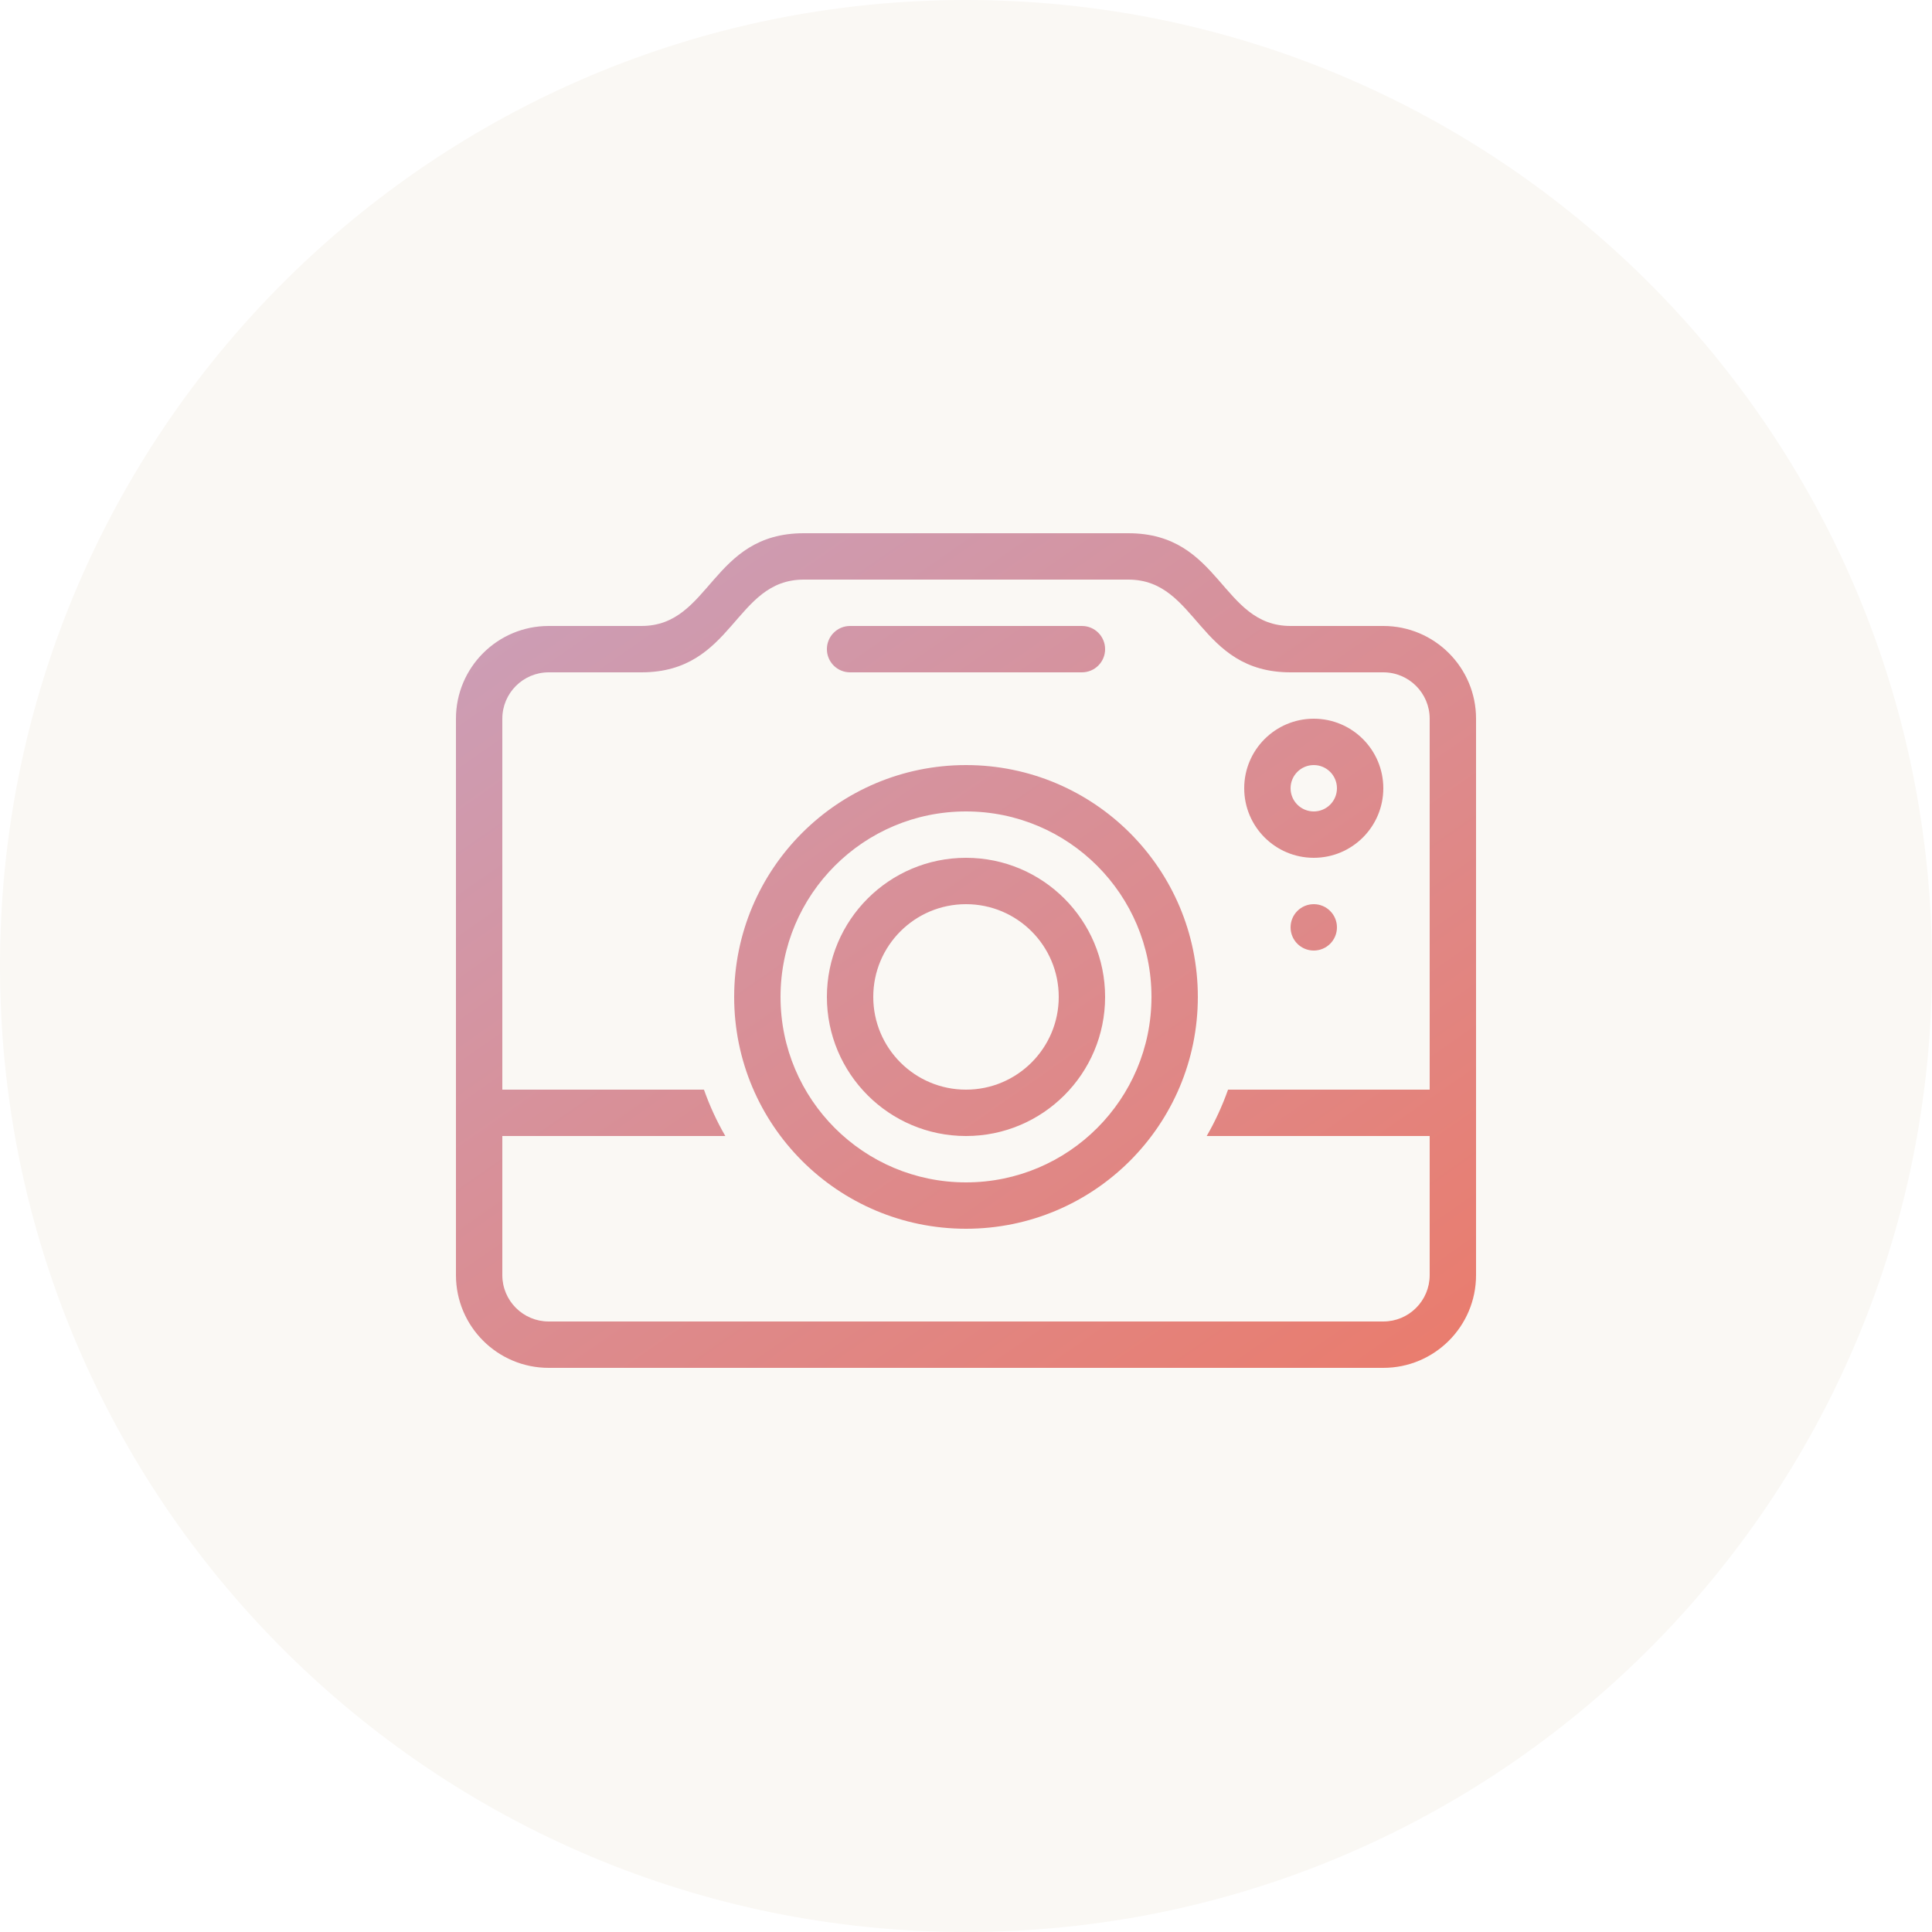
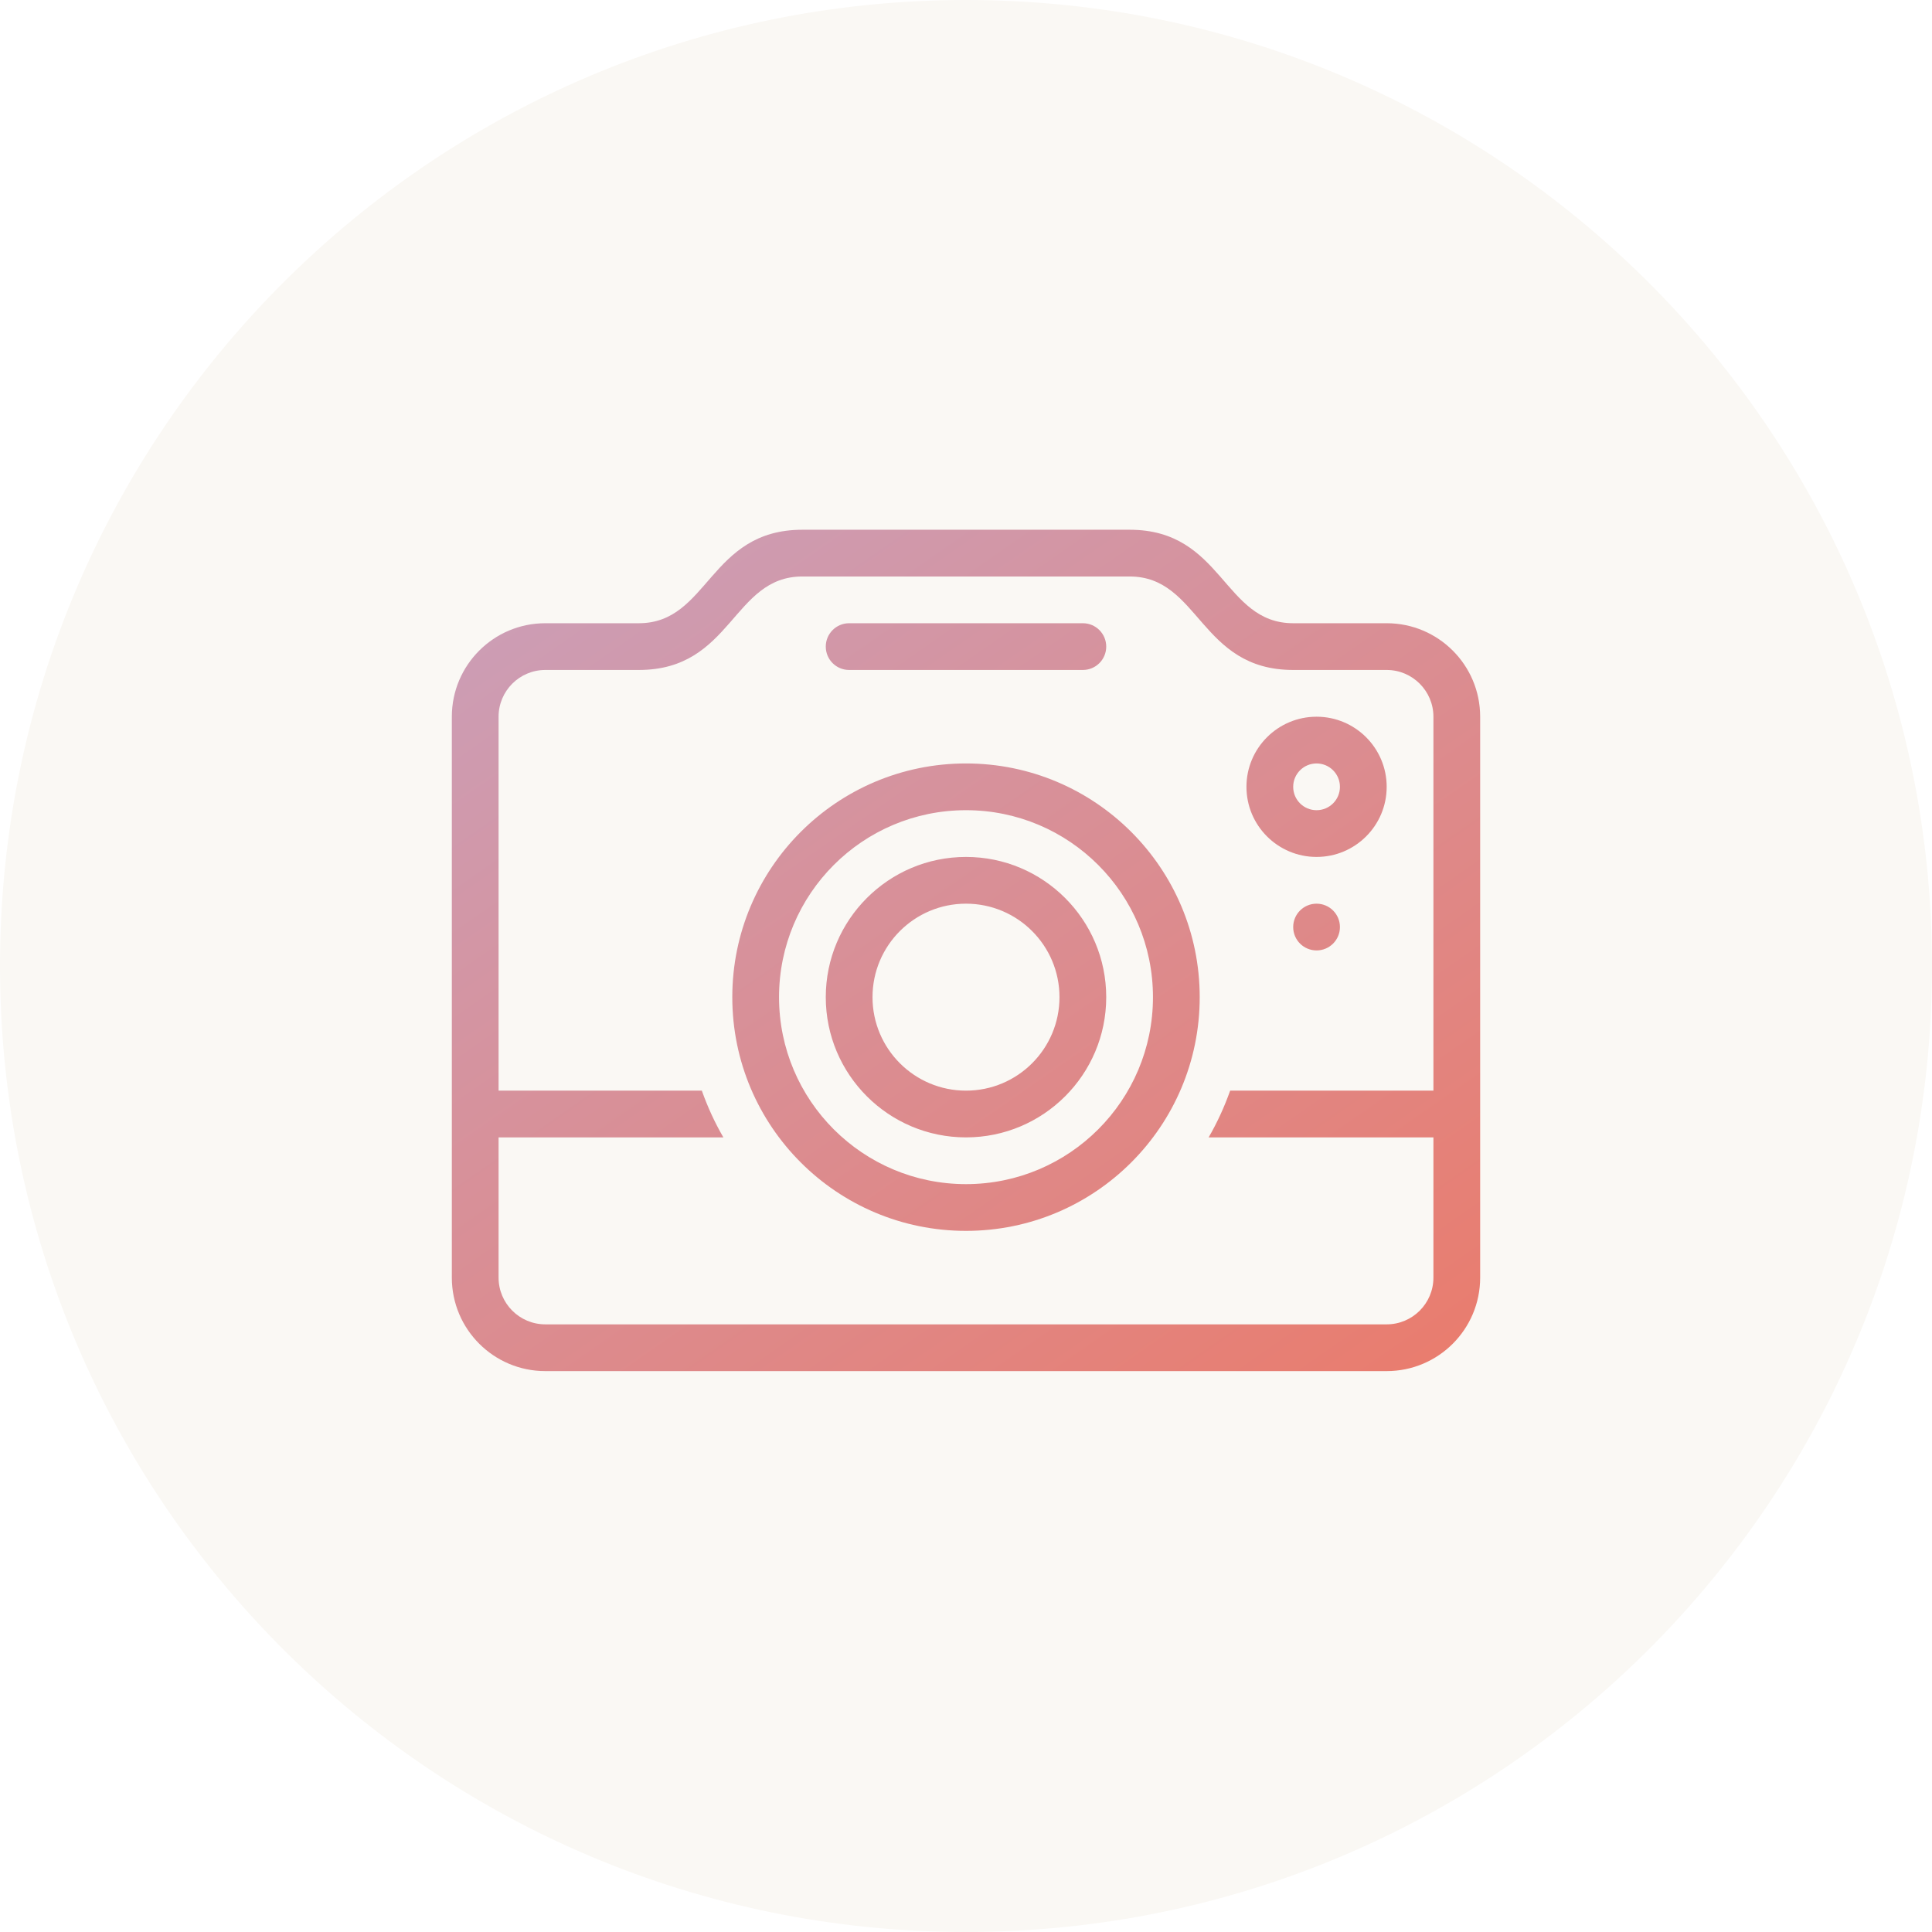
- <svg xmlns="http://www.w3.org/2000/svg" width="250px" height="250px" viewBox="0 0 250 250" version="1.1">
+ <svg xmlns="http://www.w3.org/2000/svg" width="124px" height="124px" viewBox="0 0 124 124" version="1.1">
  <defs>
    <linearGradient x1="100%" y1="112.408%" x2="0%" y2="-4.96%" id="linearGradient-1">
      <stop stop-color="#EC7967" offset="0%" />
      <stop stop-color="#C9A1BD" offset="100%" />
    </linearGradient>
  </defs>
-   <g id="Assets" stroke="none" stroke-width="1" fill="none" fill-rule="evenodd">
+   <g id="Symbols" stroke="none" stroke-width="1" fill="none" fill-rule="evenodd">
    <g id="cta-gallery">
-       <circle id="Oval-1" fill="#FAF8F4" cx="125" cy="125" r="125" />
-       <path d="M110,87 L140,87 C141.659,87 143,85.659 143,84 C143,82.344 141.659,81 140,81 L110,81 C108.341,81 107,82.344 107,84 C107,85.659 108.341,87 110,87 M125,111 C115.061,111 107,119.061 107,129 C107,138.939 115.061,147 125,147 C134.939,147 143,138.939 143,129 C143,119.061 134.939,111 125,111 M125,141 C118.373,141 113,135.627 113,129 C113,122.373 118.373,117 125,117 C131.627,117 137,122.373 137,129 C137,135.627 131.627,141 125,141 M125,99 C108.431,99 95,112.434 95,129 C95,145.572 108.431,159 125,159 C141.569,159 155,145.572 155,129 C155,112.434 141.569,99 125,99 M125,153 C111.746,153 101,142.257 101,129 C101,115.746 111.746,105 125,105 C138.254,105 149,115.746 149,129 C149,142.257 138.254,153 125,153 M170,117 C168.341,117 167,118.344 167,120 C167,121.659 168.341,123 170,123 C171.659,123 173,121.659 173,120 C173,118.344 171.659,117 170,117 M170,93 C165.032,93 161,97.032 161,102 C161,106.971 165.032,111 170,111 C174.968,111 179,106.971 179,102 C179,97.032 174.968,93 170,93 M170,105 C168.341,105 167,103.659 167,102 C167,100.344 168.341,99 170,99 C171.659,99 173,100.344 173,102 C173,103.659 171.659,105 170,105 M179,81 L167,81 C158,81 158,69 146,69 L104,69 C92,69 92,81 83,81 L71,81 C64.373,81 59,86.373 59,93 L59,165 C59,171.627 64.373,177 71,177 L179,177 C185.627,177 191,171.627 191,165 L191,93 C191,86.373 185.627,81 179,81 M185,141 L158.909,141 C158.165,143.097 157.244,145.104 156.146,147 L185,147 L185,165 C185,168.312 182.312,171 179,171 L71,171 C67.688,171 65,168.312 65,165 L65,147 L93.857,147 C92.756,145.104 91.835,143.097 91.091,141 L65,141 L65,93 C65,89.691 67.688,87 71,87 L83,87 C95,87 95,75 104,75 L146,75 C155,75 155,87 167,87 L179,87 C182.312,87 185,89.691 185,93 L185,141" id="dslr" fill="url(#linearGradient-1)" />
+       <path d="M62,124 C96.242,124 124,96.242 124,62 C124,27.758 96.242,0 62,0 C27.758,0 0,27.758 0,62 C0,96.242 27.758,124 62,124 Z" id="Oval-1" fill="#FAF8F4" />
+       <path d="M54.5,43 L69.5,43 C70.329,43 71,42.33 71,41.5 C71,40.672 70.329,40 69.5,40 L54.5,40 C53.67,40 53,40.672 53,41.5 C53,42.33 53.67,43 54.5,43 M62,55 C57.031,55 53,59.031 53,64 C53,68.969 57.031,73 62,73 C66.969,73 71,68.969 71,64 C71,59.031 66.969,55 62,55 M62,70 C58.687,70 56,67.314 56,64 C56,60.687 58.687,58 62,58 C65.314,58 68,60.687 68,64 C68,67.314 65.314,70 62,70 M62,49 C53.715,49 47,55.717 47,64 C47,72.286 53.715,79 62,79 C70.284,79 77,72.286 77,64 C77,55.717 70.284,49 62,49 M62,76 C55.373,76 50,70.629 50,64 C50,57.373 55.373,52 62,52 C68.627,52 74,57.373 74,64 C74,70.629 68.627,76 62,76 M84.5,58 C83.671,58 83,58.672 83,59.5 C83,60.33 83.671,61 84.5,61 C85.329,61 86,60.33 86,59.5 C86,58.672 85.329,58 84.5,58 M84.5,46 C82.016,46 80,48.016 80,50.5 C80,52.986 82.016,55 84.5,55 C86.984,55 89,52.986 89,50.5 C89,48.016 86.984,46 84.5,46 M84.5,52 C83.671,52 83,51.33 83,50.5 C83,49.672 83.671,49 84.5,49 C85.329,49 86,49.672 86,50.5 C86,51.33 85.329,52 84.5,52 M89,40 L83,40 C78.5,40 78.5,34 72.5,34 L51.5,34 C45.5,34 45.5,40 41,40 L35,40 C31.686,40 29,42.687 29,46 L29,82 C29,85.314 31.686,88 35,88 L89,88 C92.314,88 95,85.314 95,82 L95,46 C95,42.687 92.314,40 89,40 M92,70 L78.954,70 C78.582,71.049 78.122,72.052 77.573,73 L92,73 L92,82 C92,83.656 90.656,85 89,85 L35,85 C33.344,85 32,83.656 32,82 L32,73 L46.428,73 C45.878,72.052 45.417,71.049 45.045,70 L32,70 L32,46 C32,44.346 33.344,43 35,43 L41,43 C47,43 47,37 51.5,37 L72.5,37 C77,37 77,43 83,43 L89,43 C90.656,43 92,44.346 92,46 L92,70" id="dslr" fill="url(#linearGradient-1)" />
    </g>
  </g>
</svg>
